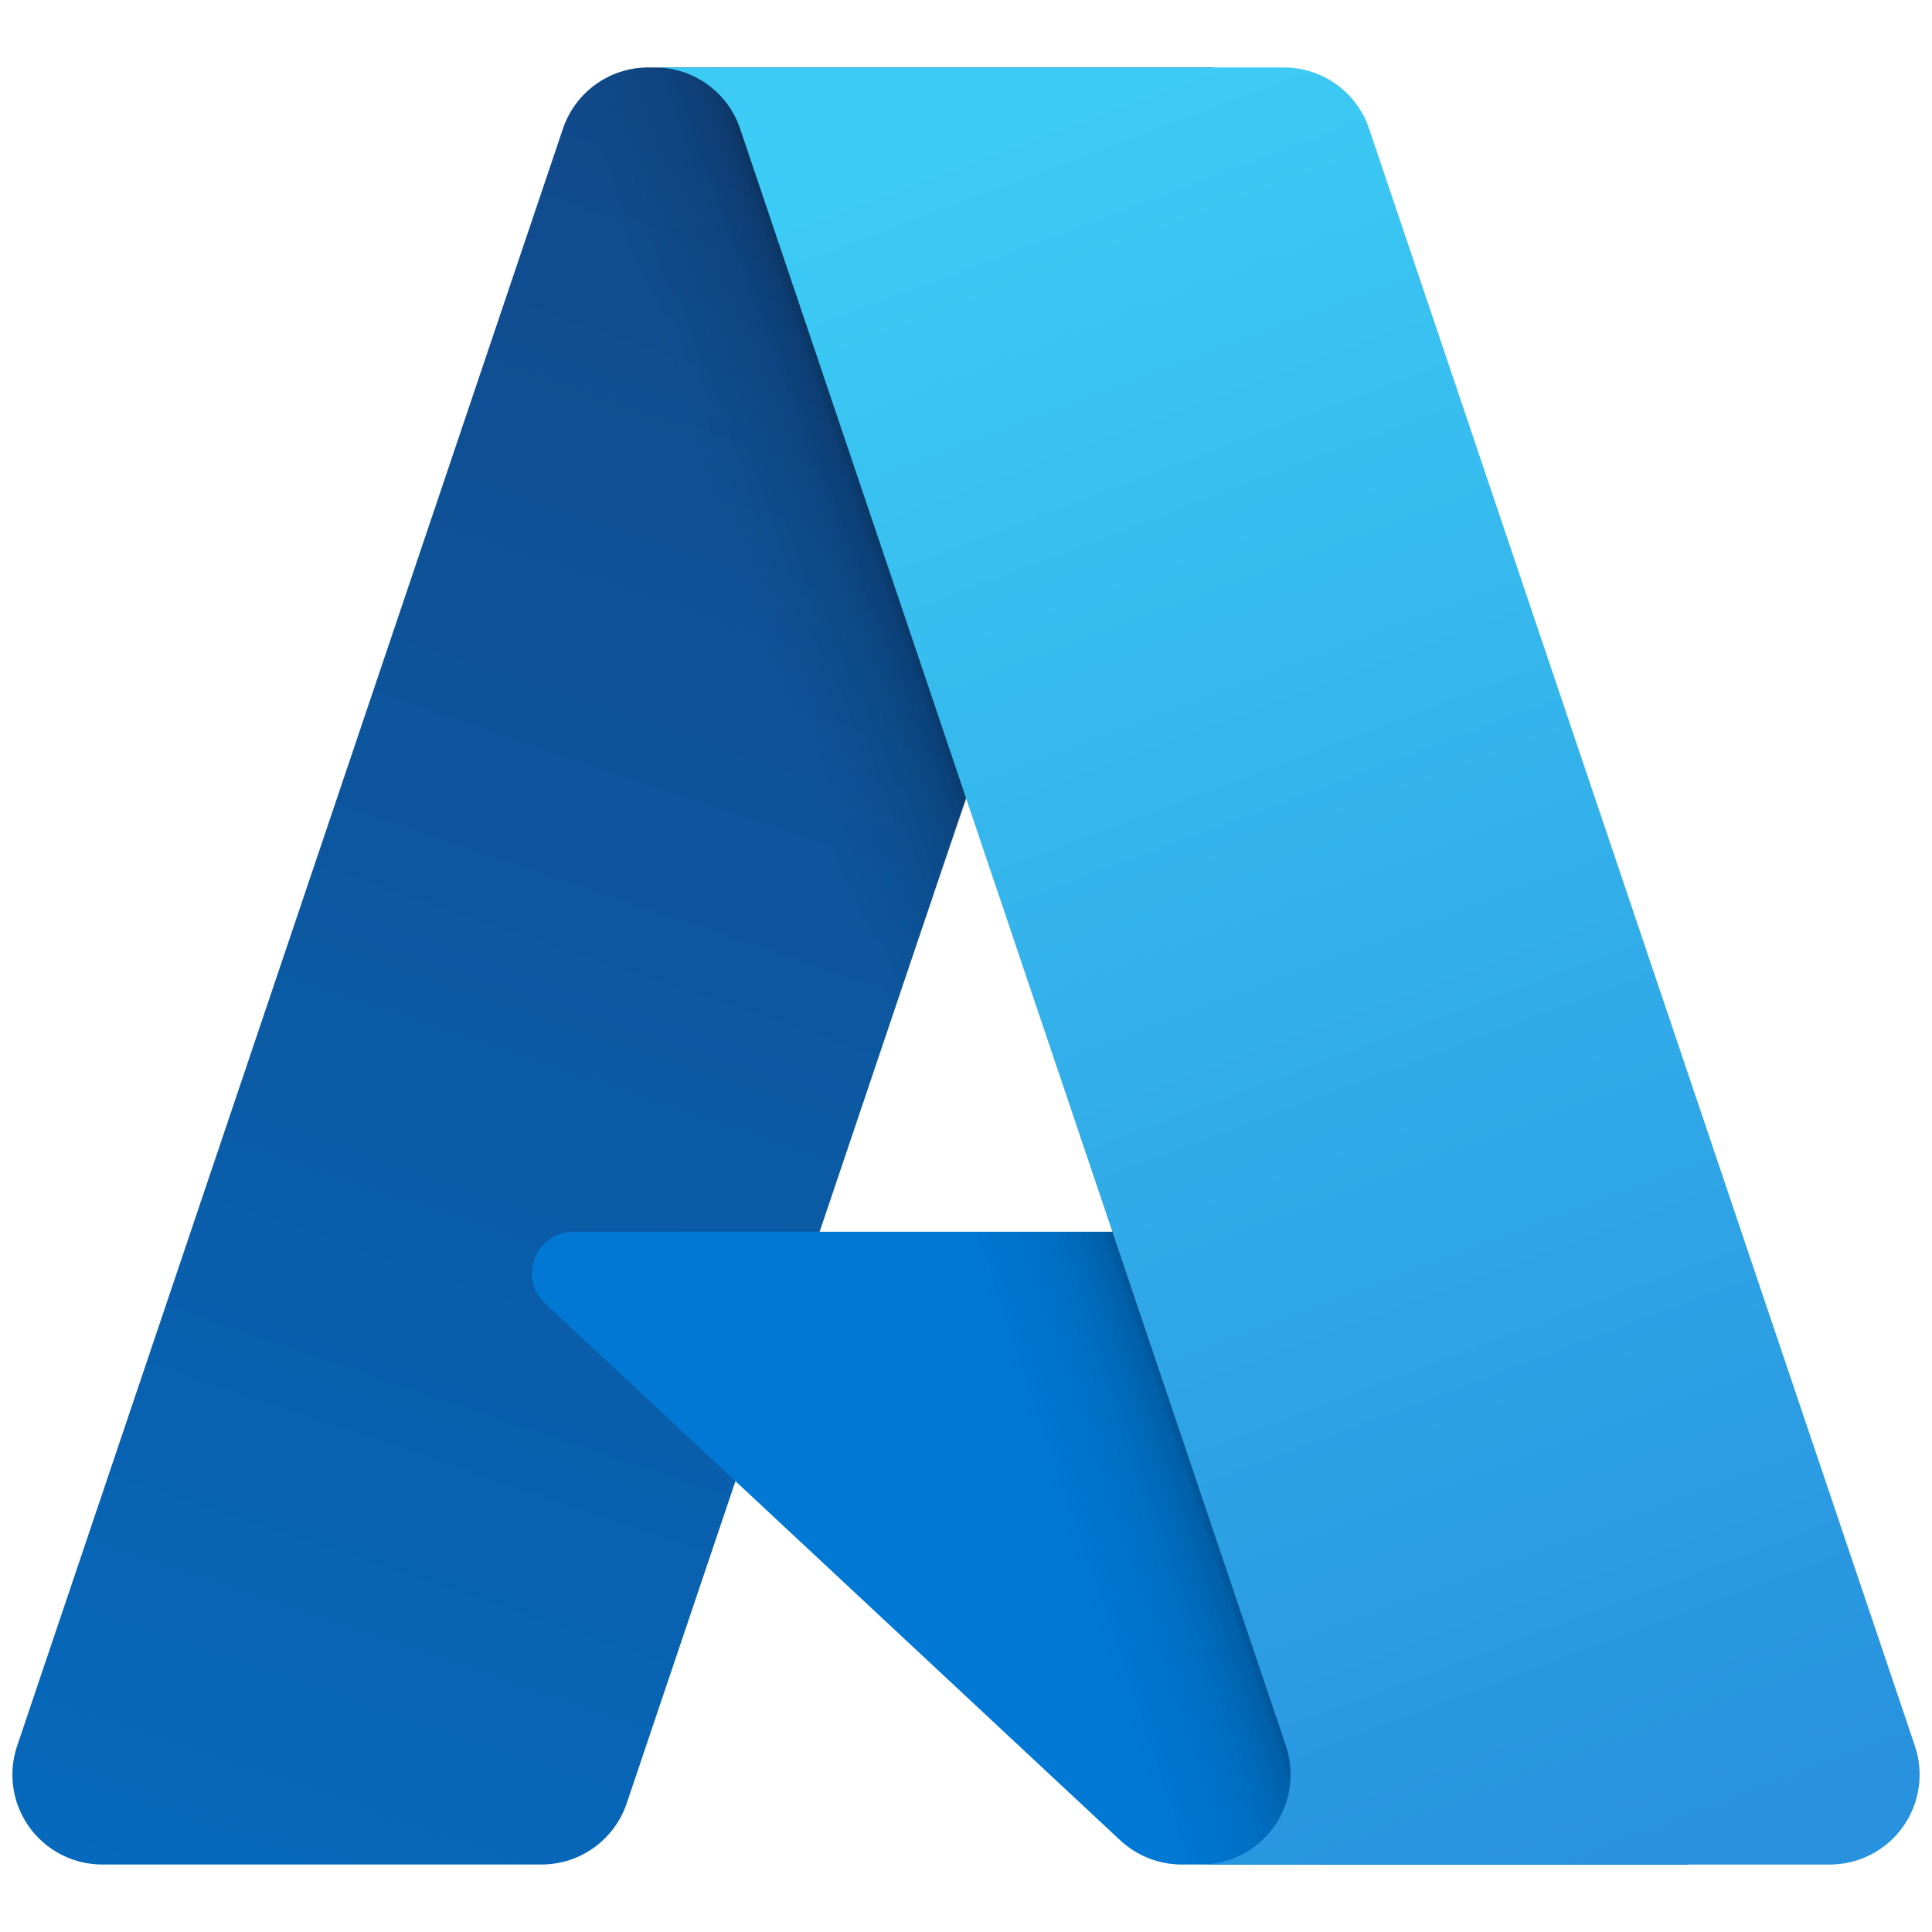
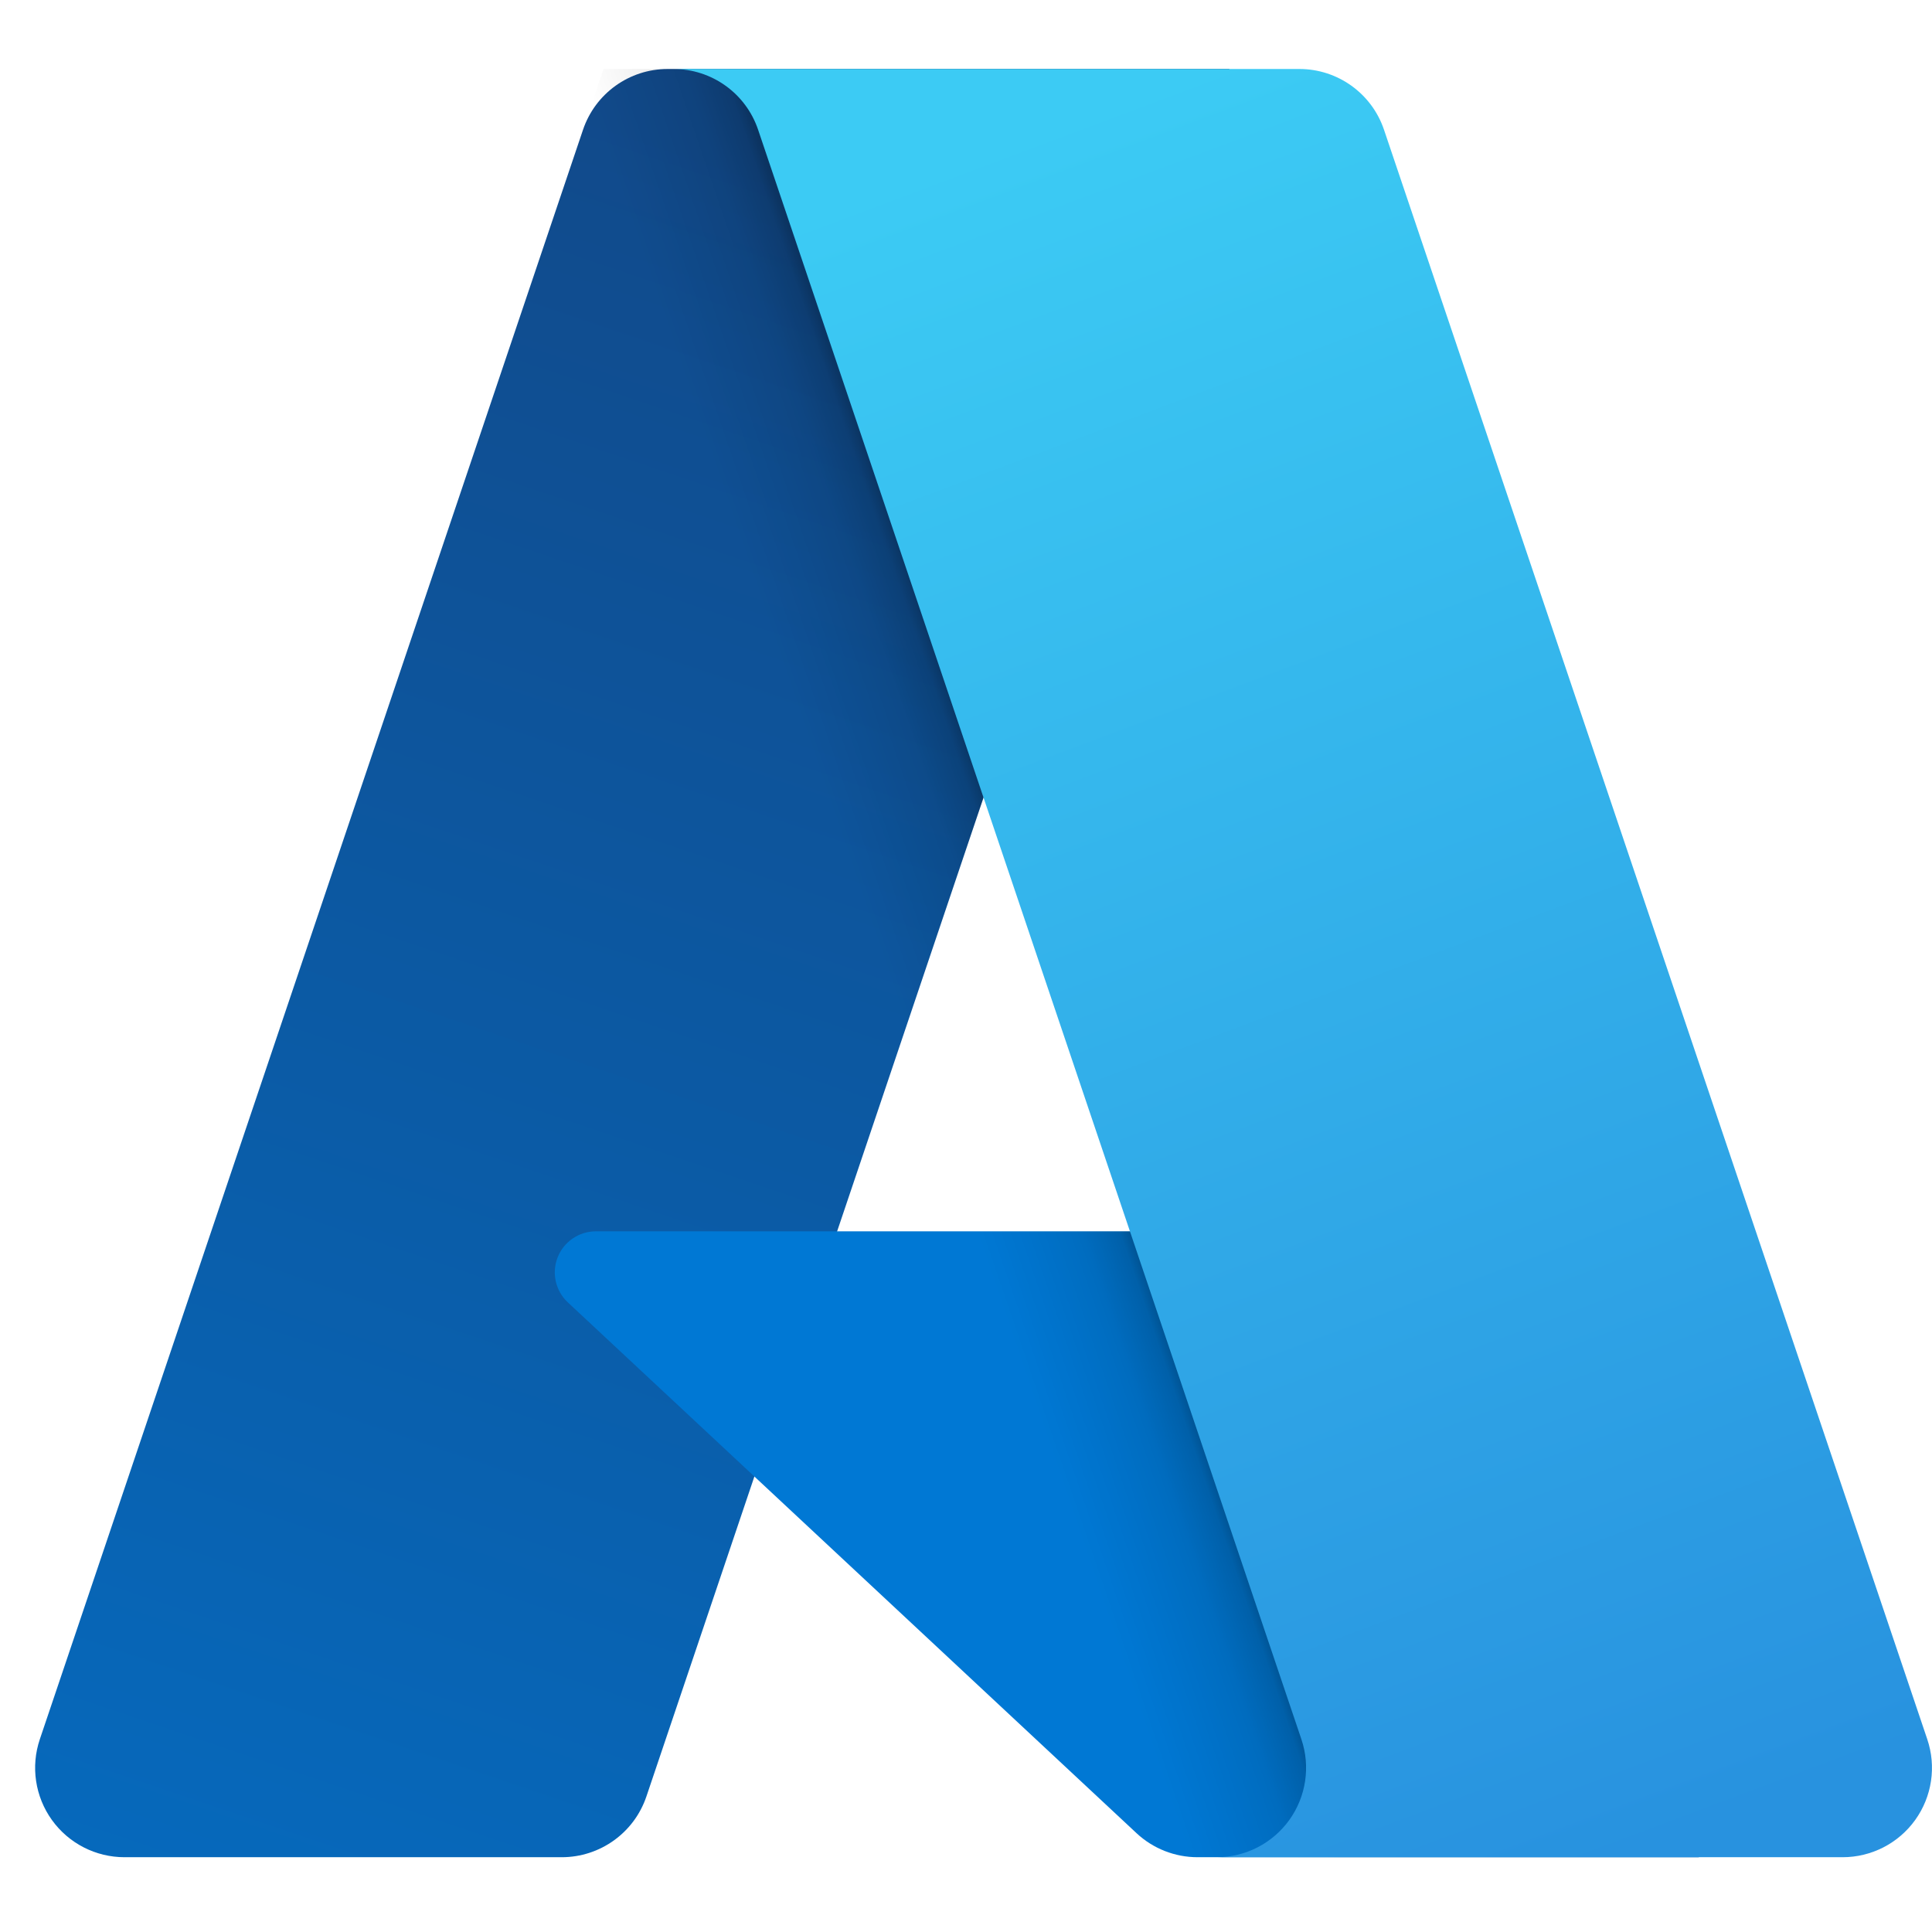
- <svg xmlns="http://www.w3.org/2000/svg" viewBox="0 0 128 128">
+ <svg xmlns="http://www.w3.org/2000/svg" height="1em" style="flex:none;line-height:1" viewBox="0 0 24 24" width="1em">
+   <path d="M7.242 1.613A1.11 1.11 0 018.295.857h6.977L8.03 22.316a1.11 1.11 0 01-1.052.755h-5.43a1.11 1.11 0 01-1.053-1.466L7.242 1.613z" fill="url(#lobe-icons-azure-0-_R_0_)" />
+   <path d="M18.397 15.296H7.4a.51.51 0 00-.347.882l7.066 6.595c.206.192.477.298.758.298h6.226l-2.706-7.775z" fill="#0078D4" />
+   <path d="M15.272.857H7.497L0 23.071h7.775l1.596-4.73 5.068 4.73h6.665l-2.707-7.775h-7.998L15.272.857z" fill="url(#lobe-icons-azure-1-_R_0_)" />
+   <path d="M17.193 1.613a1.11 1.11 0 00-1.052-.756h-7.81.035c.477 0 .9.304 1.052.756l6.748 19.992a1.11 1.11 0 01-1.052 1.466h-.12 7.895a1.11 1.11 0 001.052-1.466L17.193 1.613z" fill="url(#lobe-icons-azure-2-_R_0_)" />
  <defs>
-     <linearGradient id="azure-original-a" x1="60.919" y1="9.602" x2="18.667" y2="134.423" gradientUnits="userSpaceOnUse">
+     <linearGradient gradientUnits="userSpaceOnUse" id="lobe-icons-azure-0-_R_0_" x1="8.247" x2="1.002" y1="1.626" y2="23.03">
      <stop stop-color="#114A8B" />
      <stop offset="1" stop-color="#0669BC" />
    </linearGradient>
-     <linearGradient id="azure-original-b" x1="74.117" y1="67.772" x2="64.344" y2="71.076" gradientUnits="userSpaceOnUse">
+     <linearGradient gradientUnits="userSpaceOnUse" id="lobe-icons-azure-1-_R_0_" x1="14.042" x2="12.324" y1="15.302" y2="15.888">
      <stop stop-opacity=".3" />
      <stop offset=".071" stop-opacity=".2" />
      <stop offset=".321" stop-opacity=".1" />
      <stop offset=".623" stop-opacity=".05" />
      <stop offset="1" stop-opacity="0" />
    </linearGradient>
-     <linearGradient id="azure-original-c" x1="68.742" y1="5.961" x2="115.122" y2="129.525" gradientUnits="userSpaceOnUse">
+     <linearGradient gradientUnits="userSpaceOnUse" id="lobe-icons-azure-2-_R_0_" x1="12.841" x2="20.793" y1="1.626" y2="22.814">
      <stop stop-color="#3CCBF4" />
      <stop offset="1" stop-color="#2892DF" />
    </linearGradient>
  </defs>
-   <path d="M46.09.002h40.685L44.541 125.137a6.485 6.485 0 01-6.146 4.413H6.733a6.482 6.482 0 01-5.262-2.699 6.474 6.474 0 01-.876-5.848L39.944 4.414A6.488 6.488 0 0146.09 0z" fill="url(#azure-original-a)" transform="translate(.587 4.468) scale(.91904)" />
-   <path d="M97.28 81.607H37.987a2.743 2.743 0 00-1.874 4.751l38.1 35.562a5.991 5.991 0 004.087 1.61h33.574z" fill="#0078d4" />
-   <path d="M46.09.002A6.434 6.434 0 0039.93 4.5L.644 120.897a6.469 6.469 0 006.106 8.653h32.48a6.942 6.942 0 005.328-4.531l7.834-23.089 27.985 26.101a6.618 6.618 0 004.165 1.519h36.396l-15.963-45.616-46.533.011L86.922.002z" fill="url(#azure-original-b)" transform="translate(.587 4.468) scale(.91904)" />
-   <path d="M98.055 4.408A6.476 6.476 0 0091.917.002H46.575a6.478 6.478 0 016.137 4.406l39.35 116.594a6.476 6.476 0 01-6.137 8.55h45.344a6.48 6.48 0 006.136-8.55z" fill="url(#azure-original-c)" transform="translate(.587 4.468) scale(.91904)" />
</svg>
